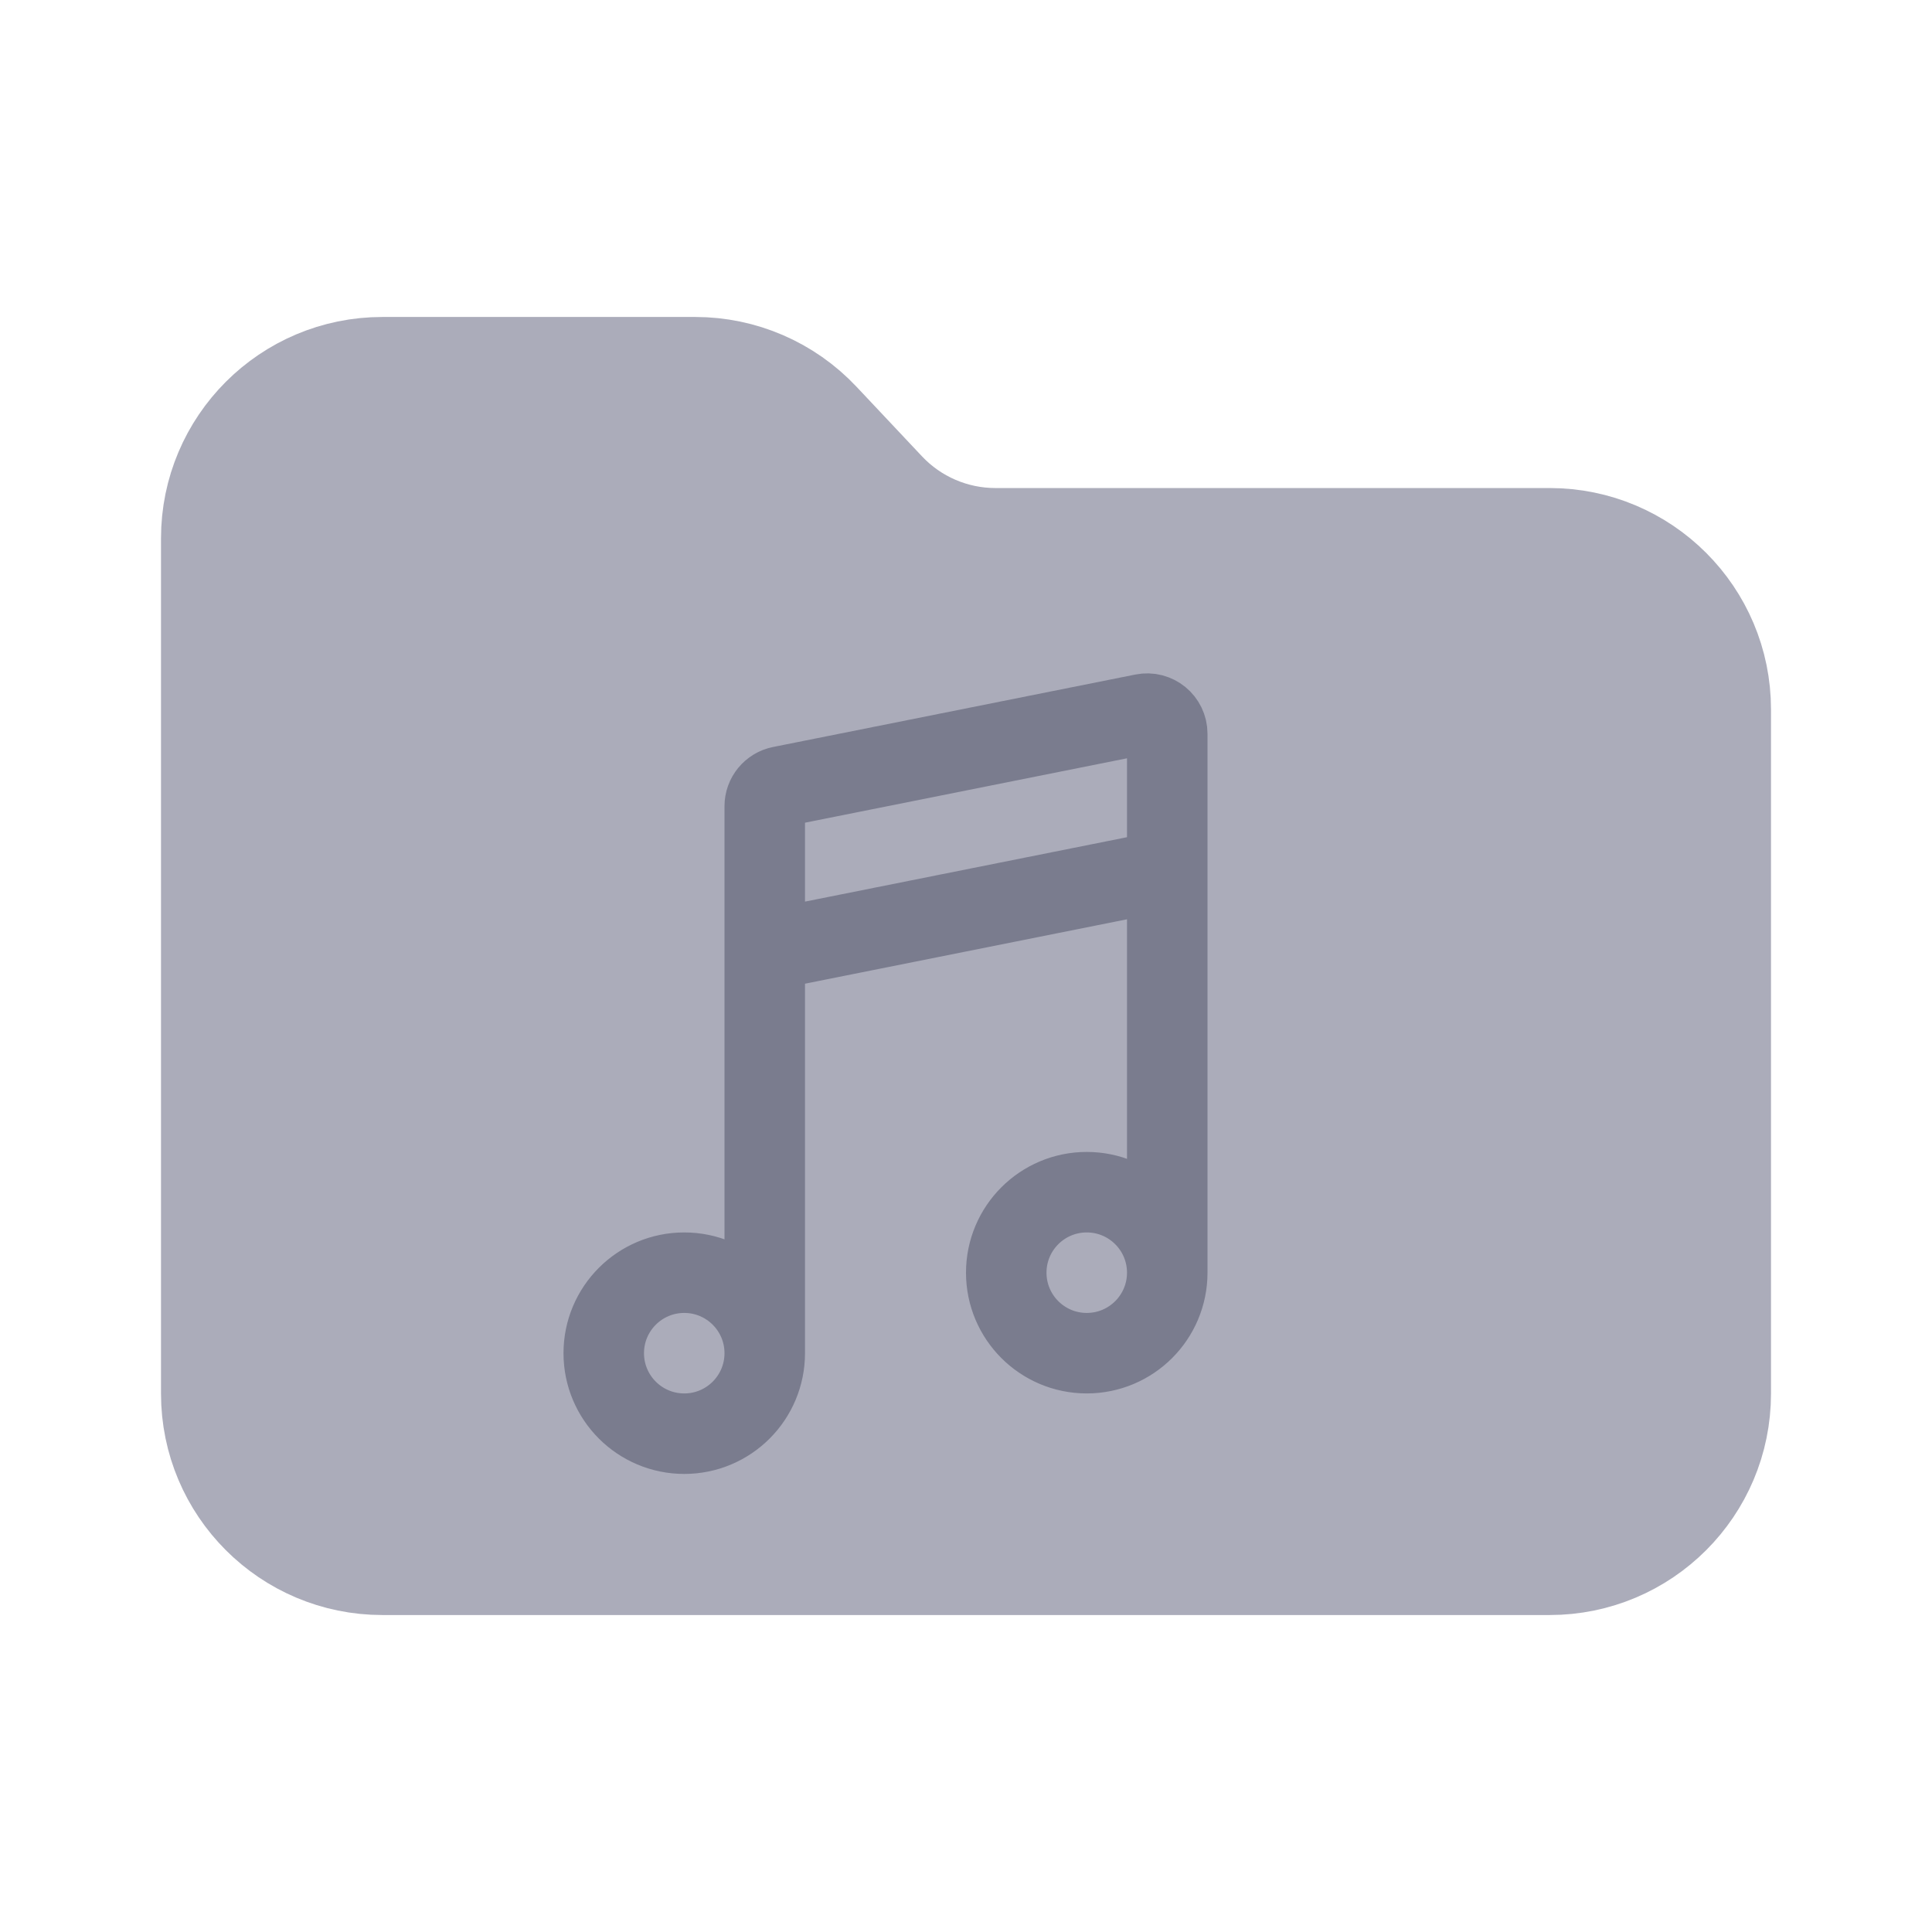
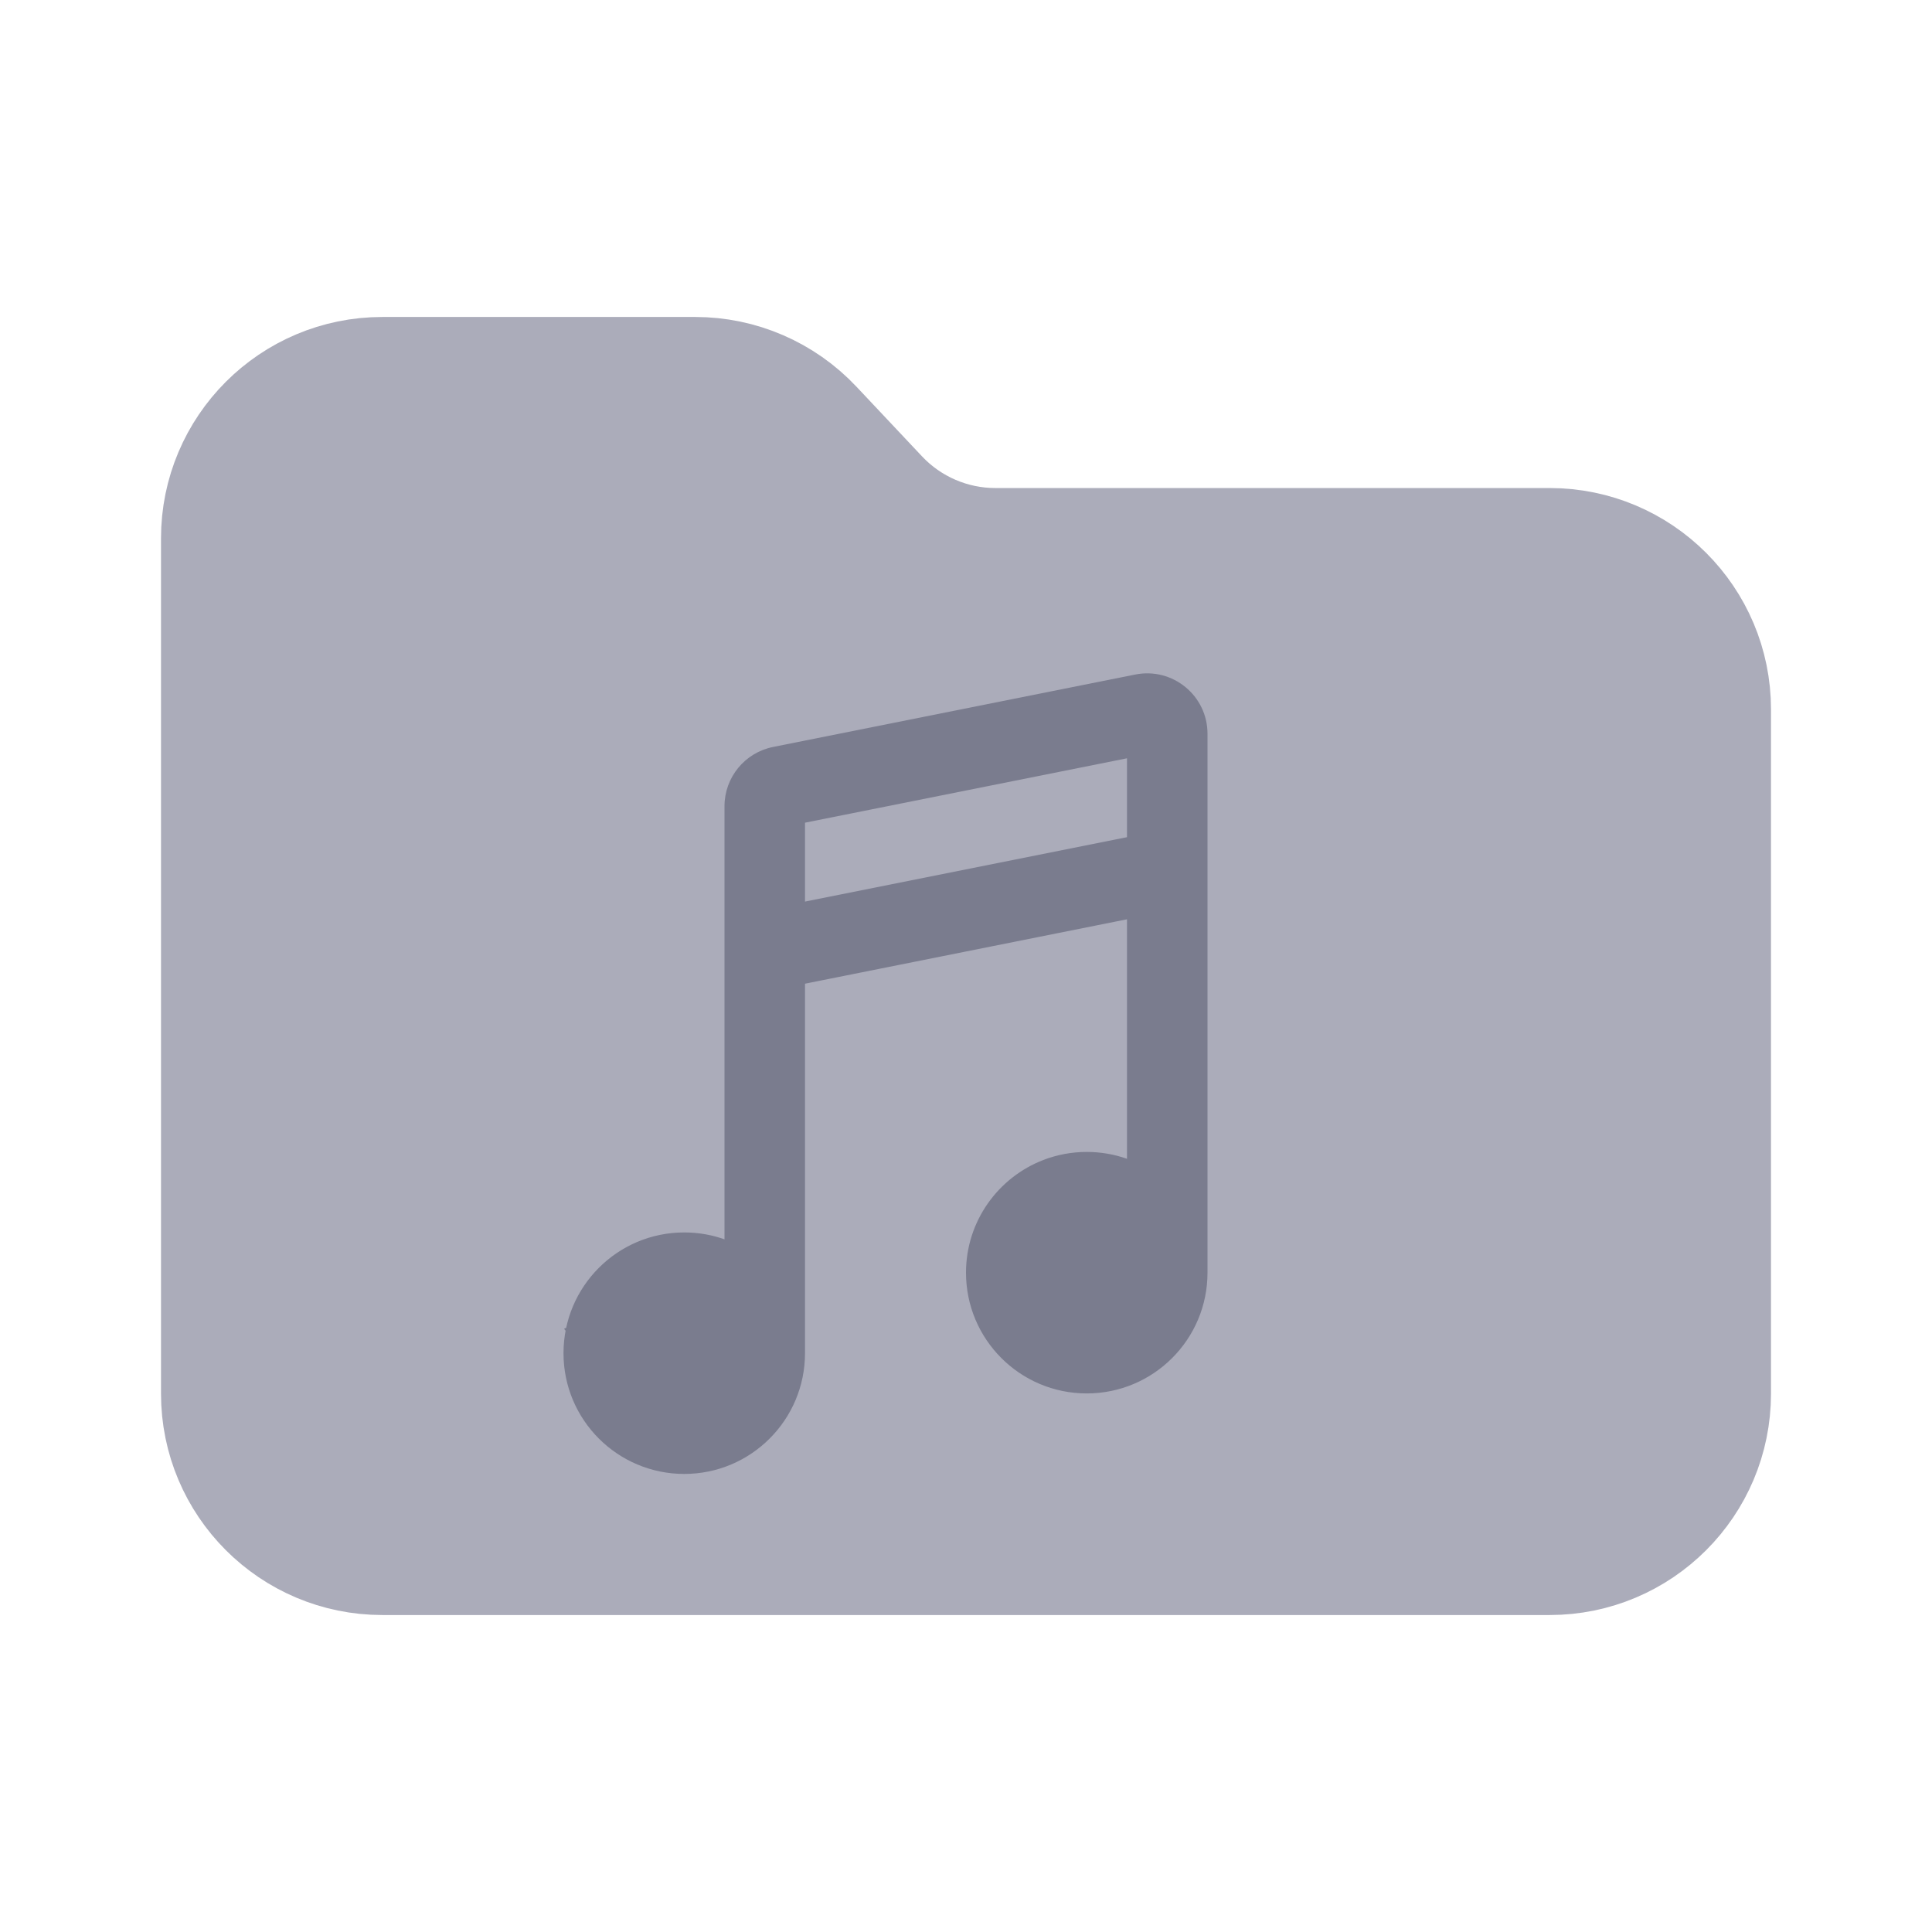
<svg xmlns="http://www.w3.org/2000/svg" width="96" height="96" viewBox="0 0 96 96" fill="none">
  <path d="M85 35.25V69.25C85 73.668 81.418 77.25 77 77.25H19C14.582 77.25 11 73.668 11 69.25V26.75C11 22.332 14.582 18.75 19 18.75H34.543C36.749 18.75 38.857 19.661 40.369 21.267L43.631 24.733C45.143 26.339 47.251 27.25 49.457 27.25H77C81.418 27.25 85 30.832 85 35.25Z" fill="#ABACBA" stroke="#ABACBA" stroke-width="6" />
-   <path d="M38 67.239C38 69.448 36.209 71.239 34 71.239C31.791 71.239 30 69.448 30 67.239C30 65.03 31.791 63.239 34 63.239C36.209 63.239 38 65.03 38 67.239ZM38 67.239V48.059C38 47.583 38.337 47.172 38.804 47.079L56.804 43.479C57.423 43.355 58 43.828 58 44.459V63.239M58 63.239C58 65.448 56.209 67.239 54 67.239C51.791 67.239 50 65.448 50 63.239C50 61.03 51.791 59.239 54 59.239C56.209 59.239 58 61.03 58 63.239ZM38 59.239V40.059C38 39.583 38.337 39.172 38.804 39.079L56.804 35.479C57.423 35.355 58 35.828 58 36.459V55.239" stroke="#7A7C8E" stroke-width="4" stroke-linecap="round" />
+   <path d="M38.804 47.079L38.412 45.117L38.412 45.117L38.804 47.079ZM56.804 43.479L56.412 41.517L56.412 41.517L56.804 43.479ZM36 59.239C36 60.344 36.895 61.239 38 61.239C39.105 61.239 40 60.344 40 59.239H36ZM56 55.239C56 56.344 56.895 57.239 58 57.239C59.105 57.239 60 56.344 60 55.239H56ZM38.804 39.079L38.412 37.117L38.412 37.117L38.804 39.079ZM56.804 35.479L56.412 33.517L56.412 33.517L56.804 35.479ZM31.178 66.739L30.316 64.934L28.028 66.028L29.624 67.998L31.178 66.739ZM33.52 69.629L31.966 70.888L33.207 72.42L34.756 71.202L33.52 69.629ZM52.568 59.504L51.851 57.636L51.851 57.636L52.568 59.504ZM57.856 62.171L59.783 61.637L57.856 62.171ZM36 67.239C36 68.344 35.105 69.239 34 69.239V73.239C37.314 73.239 40 70.553 40 67.239H36ZM34 69.239C32.895 69.239 32 68.344 32 67.239H28C28 70.553 30.686 73.239 34 73.239V69.239ZM32 67.239C32 66.135 32.895 65.239 34 65.239V61.239C30.686 61.239 28 63.926 28 67.239H32ZM36 48.059V67.239H40V48.059H36ZM56 44.459V63.239H60V44.459H56ZM39.196 49.04L57.196 45.44L56.412 41.517L38.412 45.117L39.196 49.04ZM60 44.459C60 42.566 58.268 41.146 56.412 41.517L57.196 45.44C56.577 45.563 56 45.09 56 44.459H60ZM40 48.059C40 48.536 39.663 48.946 39.196 49.04L38.412 45.117C37.009 45.398 36 46.629 36 48.059H40ZM36 40.059V59.239H40V40.059H36ZM56 36.459V55.239H60V36.459H56ZM39.196 41.04L57.196 37.44L56.412 33.517L38.412 37.117L39.196 41.04ZM60 36.459C60 34.566 58.268 33.146 56.412 33.517L57.196 37.44C56.577 37.563 56 37.09 56 36.459H60ZM40 40.059C40 40.536 39.663 40.946 39.196 41.04L38.412 37.117C37.009 37.398 36 38.629 36 40.059H40ZM56 63.239C56 64.344 55.105 65.239 54 65.239V69.239C57.314 69.239 60 66.553 60 63.239H56ZM54 65.239C52.895 65.239 52 64.344 52 63.239H48C48 66.553 50.686 69.239 54 69.239V65.239ZM34 65.239C34.489 65.239 34.932 65.412 35.279 65.702L37.842 62.63C36.802 61.763 35.459 61.239 34 61.239V65.239ZM35.279 65.702C35.723 66.072 36 66.623 36 67.239H40C40 65.386 39.157 63.728 37.842 62.63L35.279 65.702ZM35.698 62.362L30.316 64.934L32.041 68.543L37.423 65.971L35.698 62.362ZM29.624 67.998L31.966 70.888L35.074 68.371L32.733 65.48L29.624 67.998ZM34.756 71.202L37.797 68.812L35.325 65.667L32.284 68.057L34.756 71.202ZM52 63.239C52 62.39 52.53 61.66 53.284 61.371L51.851 57.636C49.602 58.499 48 60.68 48 63.239H52ZM53.284 61.371C53.504 61.286 53.744 61.239 54 61.239V57.239C53.246 57.239 52.521 57.379 51.851 57.636L53.284 61.371ZM55.195 65.397L54.557 59.295L50.578 59.712L51.217 65.813L55.195 65.397ZM54 61.239C54.917 61.239 55.694 61.858 55.928 62.704L59.783 61.637C59.082 59.103 56.761 57.239 54 57.239V61.239ZM55.928 62.704C55.974 62.872 56 63.051 56 63.239H60C60 62.687 59.925 62.15 59.783 61.637L55.928 62.704ZM57.27 60.258L52.986 61.57L54.157 65.395L58.441 64.083L57.27 60.258Z" fill="#7A7C8E" />
</svg>
